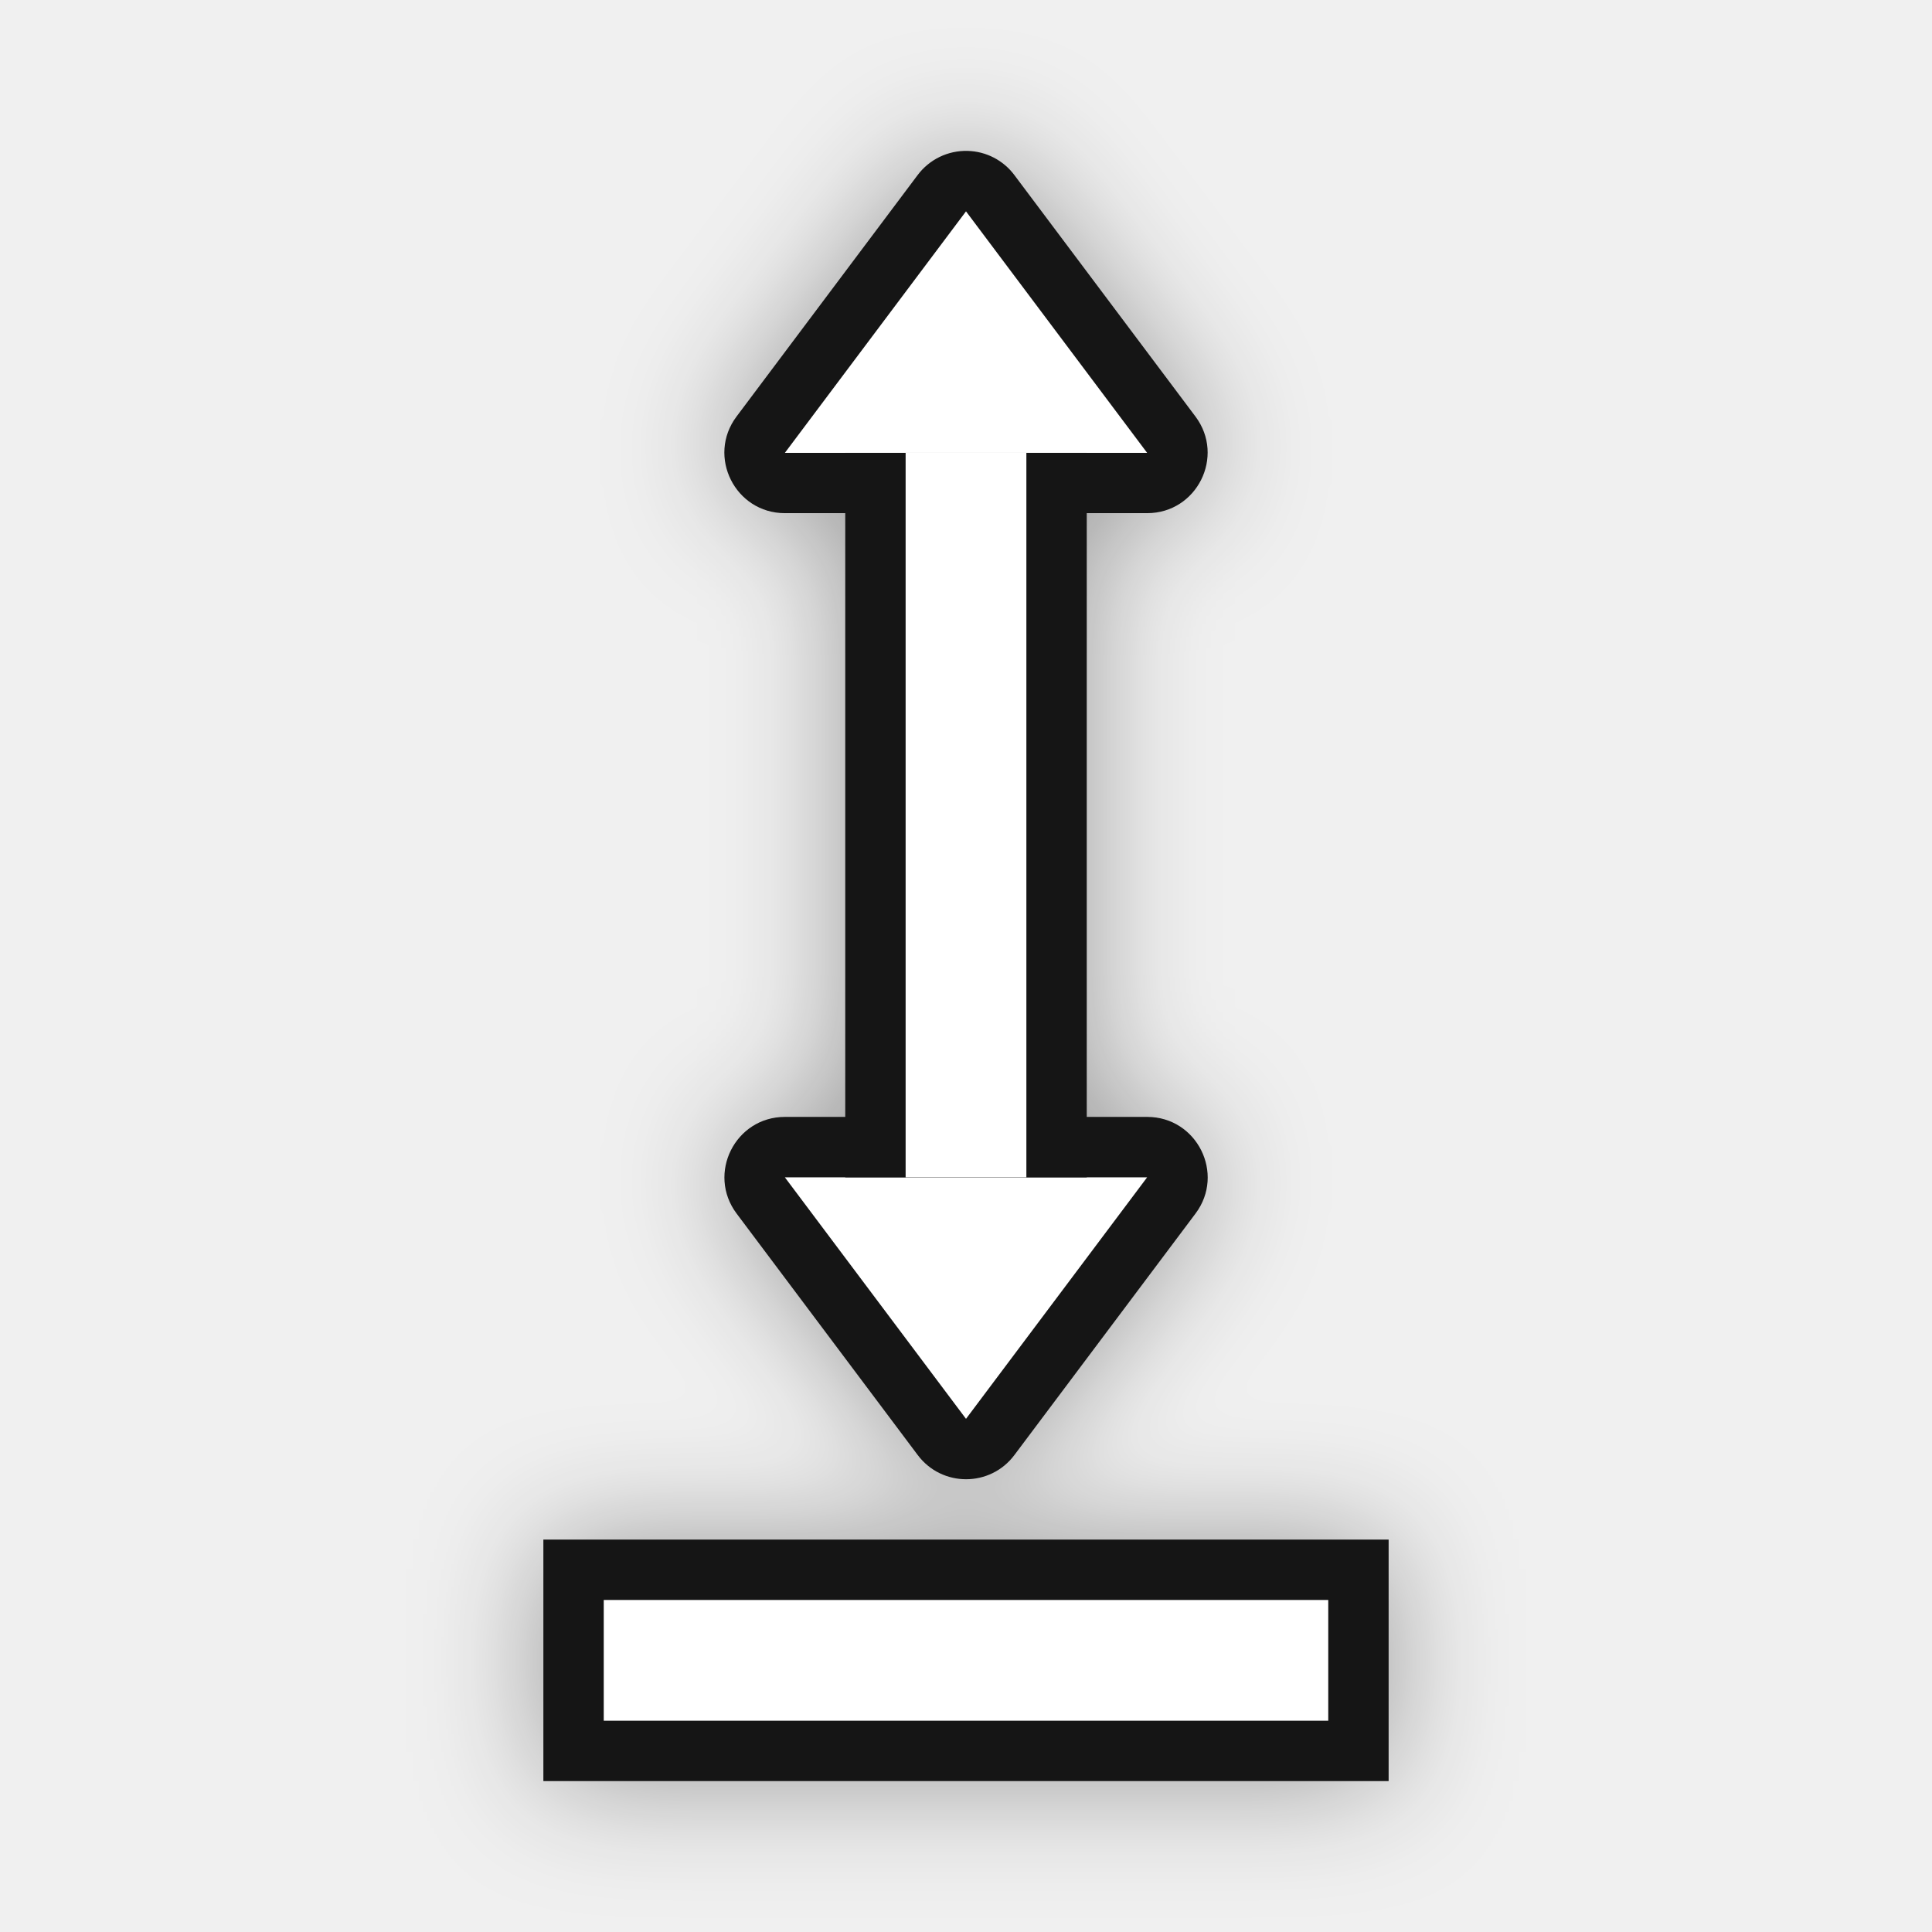
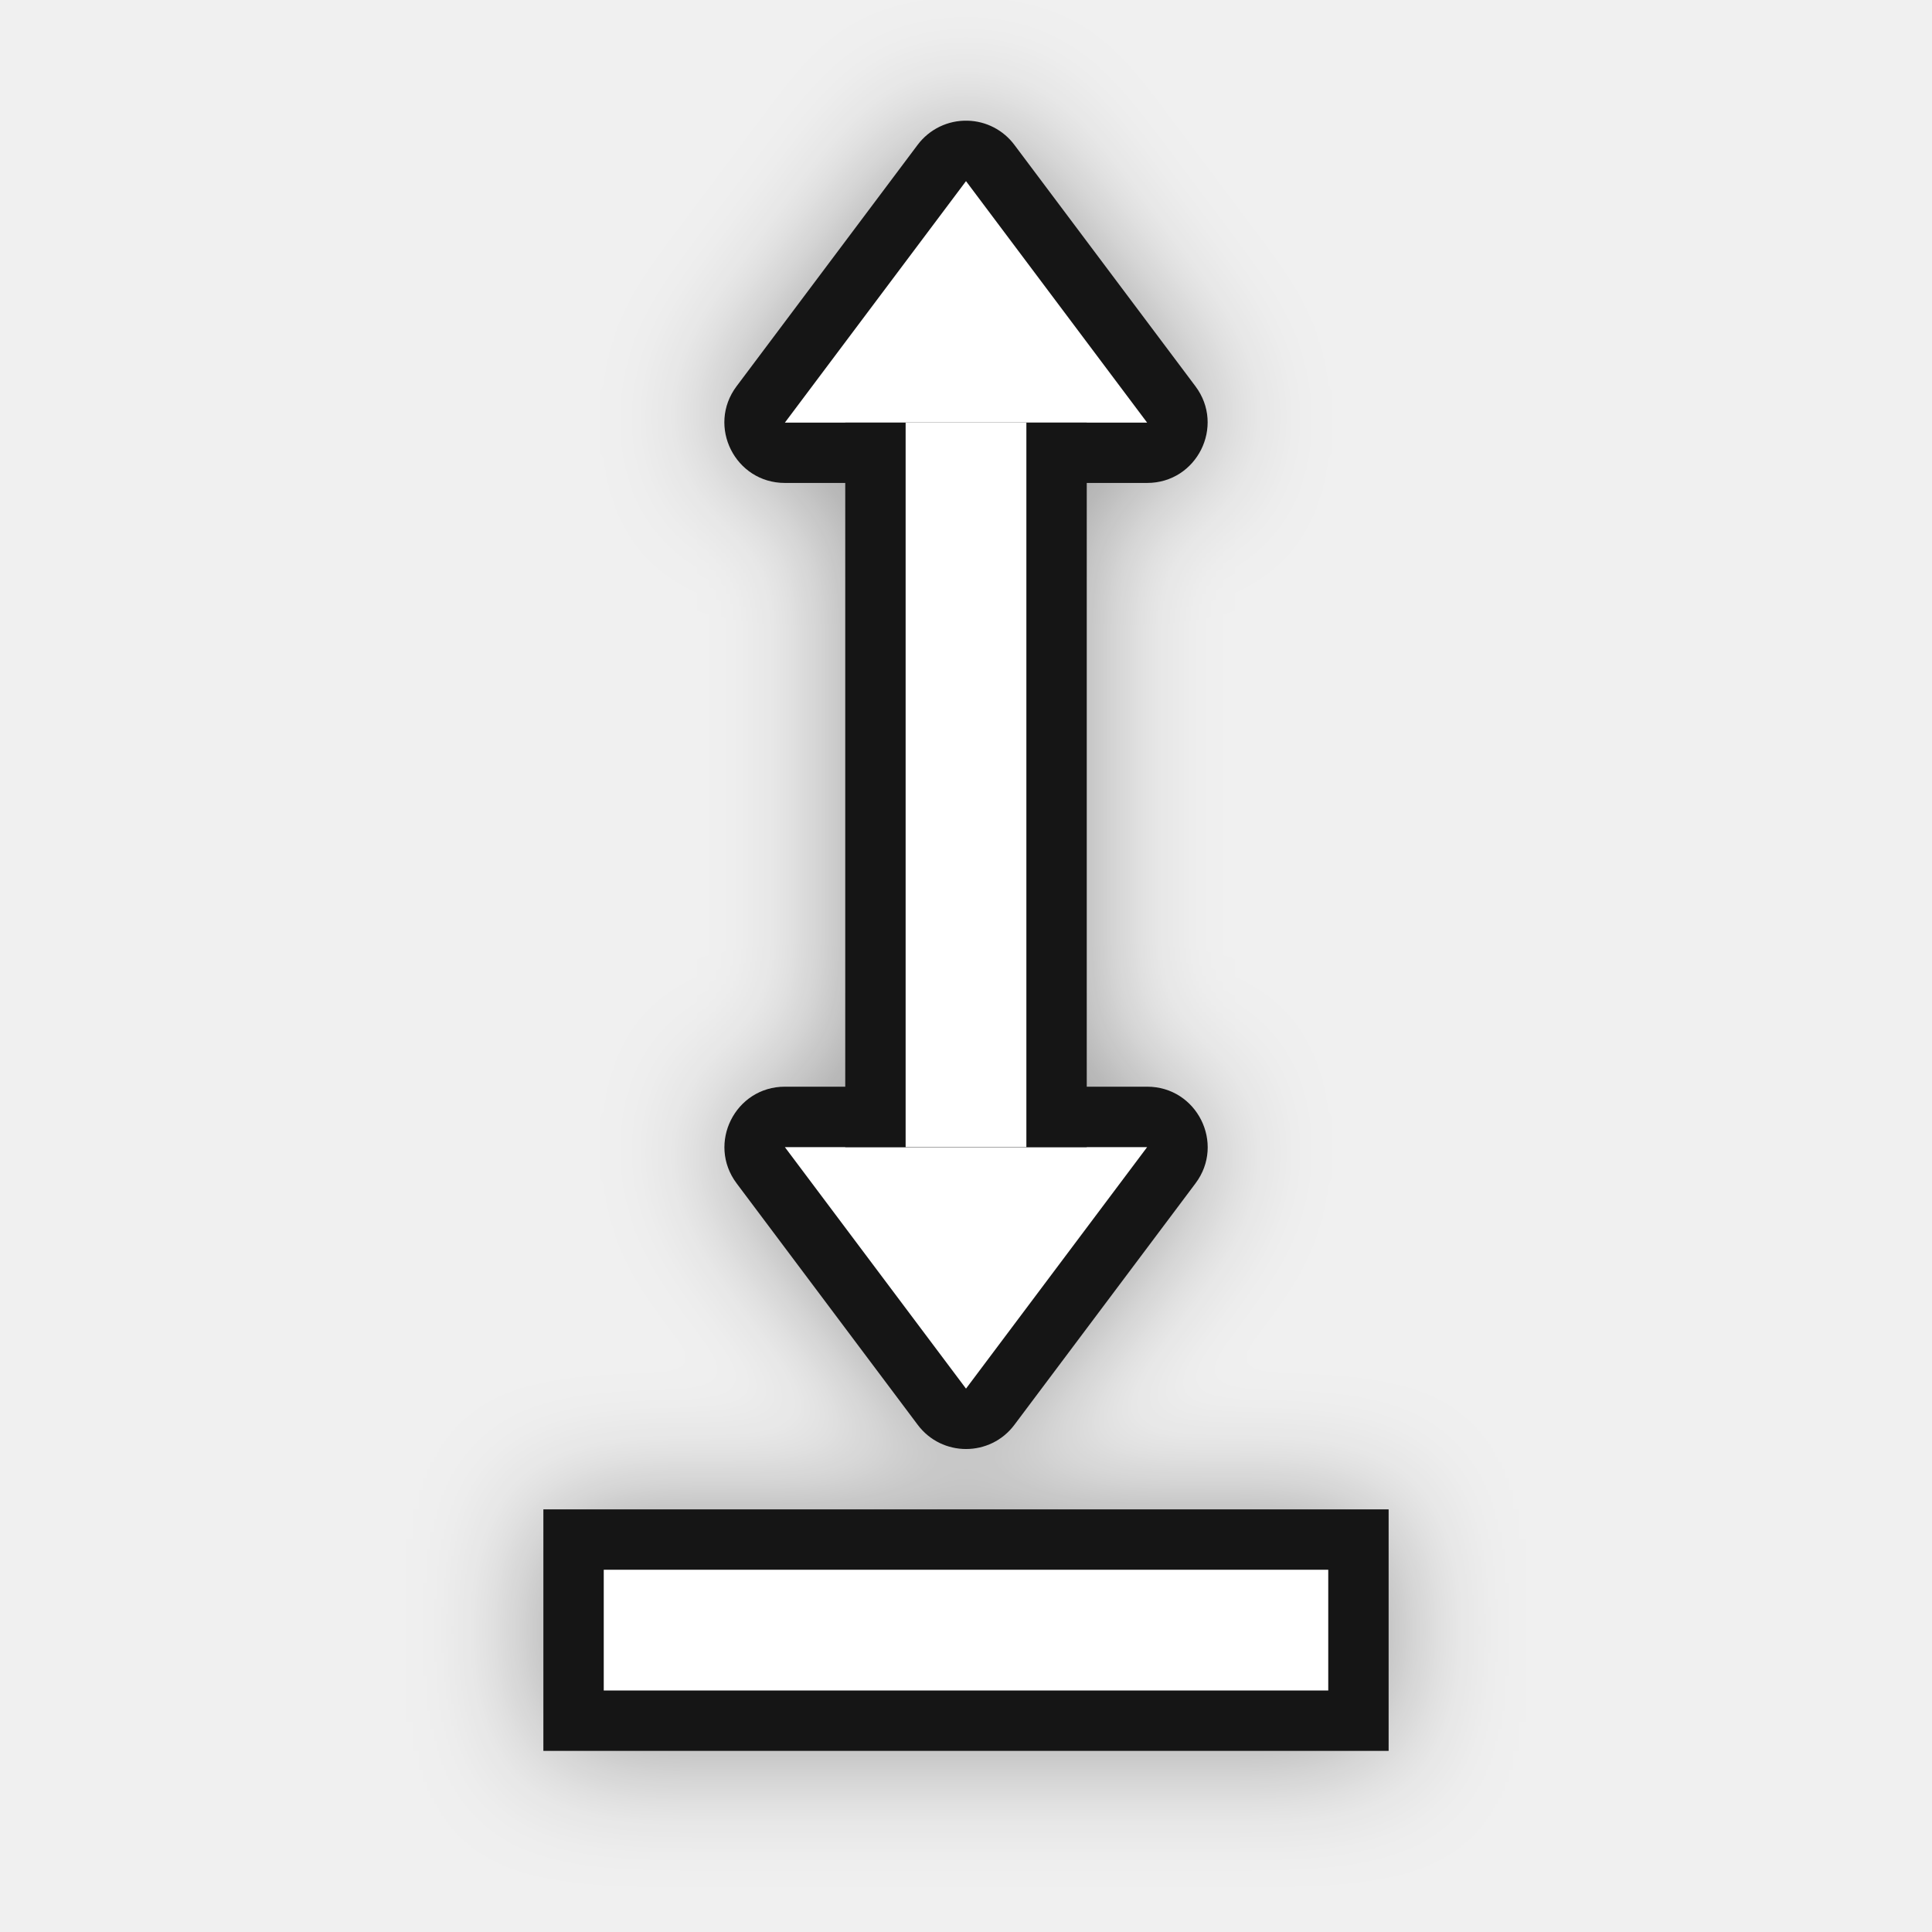
<svg xmlns="http://www.w3.org/2000/svg" width="32" height="32" version="1.1" viewBox="0 0 32 32">
  <defs>
-     <filter id="filter1017" x="-.176" y="-.091" width="1.351" height="1.182" color-interpolation-filters="sRGB">
+     <filter id="filter1017-3" x="-.176" y="-.091" width="1.351" height="1.182" color-interpolation-filters="sRGB">
      <feGaussianBlur stdDeviation="1.025" />
    </filter>
  </defs>
-   <g transform="translate(-15 -.49951)" filter="url(#filter1017)" opacity=".35">
-     <rect transform="scale(-1,1)" x="-38" y="26" width="14" height="4" ry="0" stroke-width="1.08" />
-     <rect transform="scale(-1,1)" x="-37" y="27" width="12" height="2" ry="0" />
-     <path d="m31.027 2.999c-0.325-0.009-0.633 0.14-0.828 0.4l-3 4c-0.494 0.659-0.023 1.6 0.801 1.6h6c0.824 2.26e-4 1.295-0.94 0.801-1.6l-3-4c-0.183-0.245-0.468-0.392-0.773-0.4zm-0.027 2.668 1 1.332h-2zm-2.999 13.332c-0.824-2.27e-4 -1.295 0.94-0.801 1.6l3 4c0.4 0.535 1.202 0.535 1.602 0l3-4c0.494-0.659 0.023-1.6-0.801-1.6zm2 2h2l-1 1.332z" color="#000000" color-rendering="auto" dominant-baseline="auto" image-rendering="auto" shape-rendering="auto" solid-color="#000000" style="font-feature-settings:normal;font-variant-alternates:normal;font-variant-caps:normal;font-variant-ligatures:normal;font-variant-numeric:normal;font-variant-position:normal;isolation:auto;mix-blend-mode:normal;shape-padding:0;text-decoration-color:#000000;text-decoration-line:none;text-decoration-style:solid;text-indent:0;text-orientation:mixed;text-transform:none;white-space:normal" />
-     <path d="m31 4-3 4h6zm-3 16 3 4 3-4z" stroke-width="1.414" />
-     <rect transform="rotate(-90)" x="-20" y="29" width="12" height="4" ry="0" />
-     <rect transform="rotate(-90)" x="-20" y="30" width="12" height="2" ry="0" />
-   </g>
-   <g transform="translate(-15 -.49951)">
-     <rect transform="scale(-1,1)" x="-38" y="26" width="14" height="4" ry="0" fill="#151515" stroke-width="1.08" />
-     <rect transform="scale(-1,1)" x="-37" y="27" width="12" height="2" ry="0" fill="#fff" />
-     <path d="m31.027 2.999c-0.325-0.009-0.633 0.14-0.828 0.4l-3 4c-0.494 0.659-0.023 1.6 0.801 1.6h6c0.824 2.26e-4 1.295-0.94 0.801-1.6l-3-4c-0.183-0.245-0.468-0.392-0.773-0.4zm-0.027 2.668 1 1.332h-2zm-2.999 13.332c-0.824-2.27e-4 -1.295 0.94-0.801 1.6l3 4c0.4 0.535 1.202 0.535 1.602 0l3-4c0.494-0.659 0.023-1.6-0.801-1.6zm2 2h2l-1 1.332z" color="#000000" color-rendering="auto" dominant-baseline="auto" fill="#151515" image-rendering="auto" shape-rendering="auto" solid-color="#000000" style="font-feature-settings:normal;font-variant-alternates:normal;font-variant-caps:normal;font-variant-ligatures:normal;font-variant-numeric:normal;font-variant-position:normal;isolation:auto;mix-blend-mode:normal;shape-padding:0;text-decoration-color:#000000;text-decoration-line:none;text-decoration-style:solid;text-indent:0;text-orientation:mixed;text-transform:none;white-space:normal" />
-     <path d="m31 4-3 4h6zm-3 16 3 4 3-4z" fill="#fff" stroke-width="1.414" />
-     <rect transform="rotate(-90)" x="-20" y="29" width="12" height="4" ry="0" fill="#151515" />
-     <rect transform="rotate(-90)" x="-20" y="30" width="12" height="2" ry="0" fill="#fff" />
+   <g transform="translate(0 -.50049)">
+     <g transform="translate(-15 -.49951)" filter="url(#filter1017-3)" opacity=".35">
+       <rect transform="scale(-1,1)" x="-38" y="26" width="14" height="4" ry="0" stroke-width="1.08" />
+       <rect transform="scale(-1,1)" x="-37" y="27" width="12" height="2" ry="0" />
+       <path d="m31.027 2.999c-0.325-0.009-0.633 0.14-0.828 0.4l-3 4c-0.494 0.659-0.023 1.6 0.801 1.6h6c0.824 2.26e-4 1.295-0.94 0.801-1.6l-3-4c-0.183-0.245-0.468-0.392-0.773-0.4zm-0.027 2.668 1 1.332h-2zm-2.999 13.332c-0.824-2.27e-4 -1.295 0.94-0.801 1.6l3 4c0.4 0.535 1.202 0.535 1.602 0l3-4c0.494-0.659 0.023-1.6-0.801-1.6zm2 2h2l-1 1.332z" color="#000000" color-rendering="auto" dominant-baseline="auto" image-rendering="auto" shape-rendering="auto" solid-color="#000000" style="font-feature-settings:normal;font-variant-alternates:normal;font-variant-caps:normal;font-variant-ligatures:normal;font-variant-numeric:normal;font-variant-position:normal;isolation:auto;mix-blend-mode:normal;shape-padding:0;text-decoration-color:#000000;text-decoration-line:none;text-decoration-style:solid;text-indent:0;text-orientation:mixed;text-transform:none;white-space:normal" />
+       <path d="m31 4-3 4h6zm-3 16 3 4 3-4z" stroke-width="1.414" />
+       <rect transform="rotate(-90)" x="-20" y="29" width="12" height="4" ry="0" />
+       <rect transform="rotate(-90)" x="-20" y="30" width="12" height="2" ry="0" />
+     </g>
+     <g transform="translate(-15 -.49951)">
+       <rect transform="scale(-1,1)" x="-38" y="26" width="14" height="4" ry="0" fill="#151515" stroke-width="1.08" />
+       <rect transform="scale(-1,1)" x="-37" y="27" width="12" height="2" ry="0" fill="#fff" />
+       <path d="m31.027 2.999c-0.325-0.009-0.633 0.14-0.828 0.4l-3 4c-0.494 0.659-0.023 1.6 0.801 1.6h6c0.824 2.26e-4 1.295-0.94 0.801-1.6l-3-4c-0.183-0.245-0.468-0.392-0.773-0.4zm-0.027 2.668 1 1.332h-2zm-2.999 13.332c-0.824-2.27e-4 -1.295 0.94-0.801 1.6l3 4c0.4 0.535 1.202 0.535 1.602 0l3-4c0.494-0.659 0.023-1.6-0.801-1.6zm2 2h2l-1 1.332z" color="#000000" color-rendering="auto" dominant-baseline="auto" fill="#151515" image-rendering="auto" shape-rendering="auto" solid-color="#000000" style="font-feature-settings:normal;font-variant-alternates:normal;font-variant-caps:normal;font-variant-ligatures:normal;font-variant-numeric:normal;font-variant-position:normal;isolation:auto;mix-blend-mode:normal;shape-padding:0;text-decoration-color:#000000;text-decoration-line:none;text-decoration-style:solid;text-indent:0;text-orientation:mixed;text-transform:none;white-space:normal" />
+       <path d="m31 4-3 4h6zm-3 16 3 4 3-4z" fill="#fff" stroke-width="1.414" />
+       <rect transform="rotate(-90)" x="-20" y="29" width="12" height="4" ry="0" fill="#151515" />
+       <rect transform="rotate(-90)" x="-20" y="30" width="12" height="2" ry="0" fill="#fff" />
+     </g>
  </g>
</svg>
